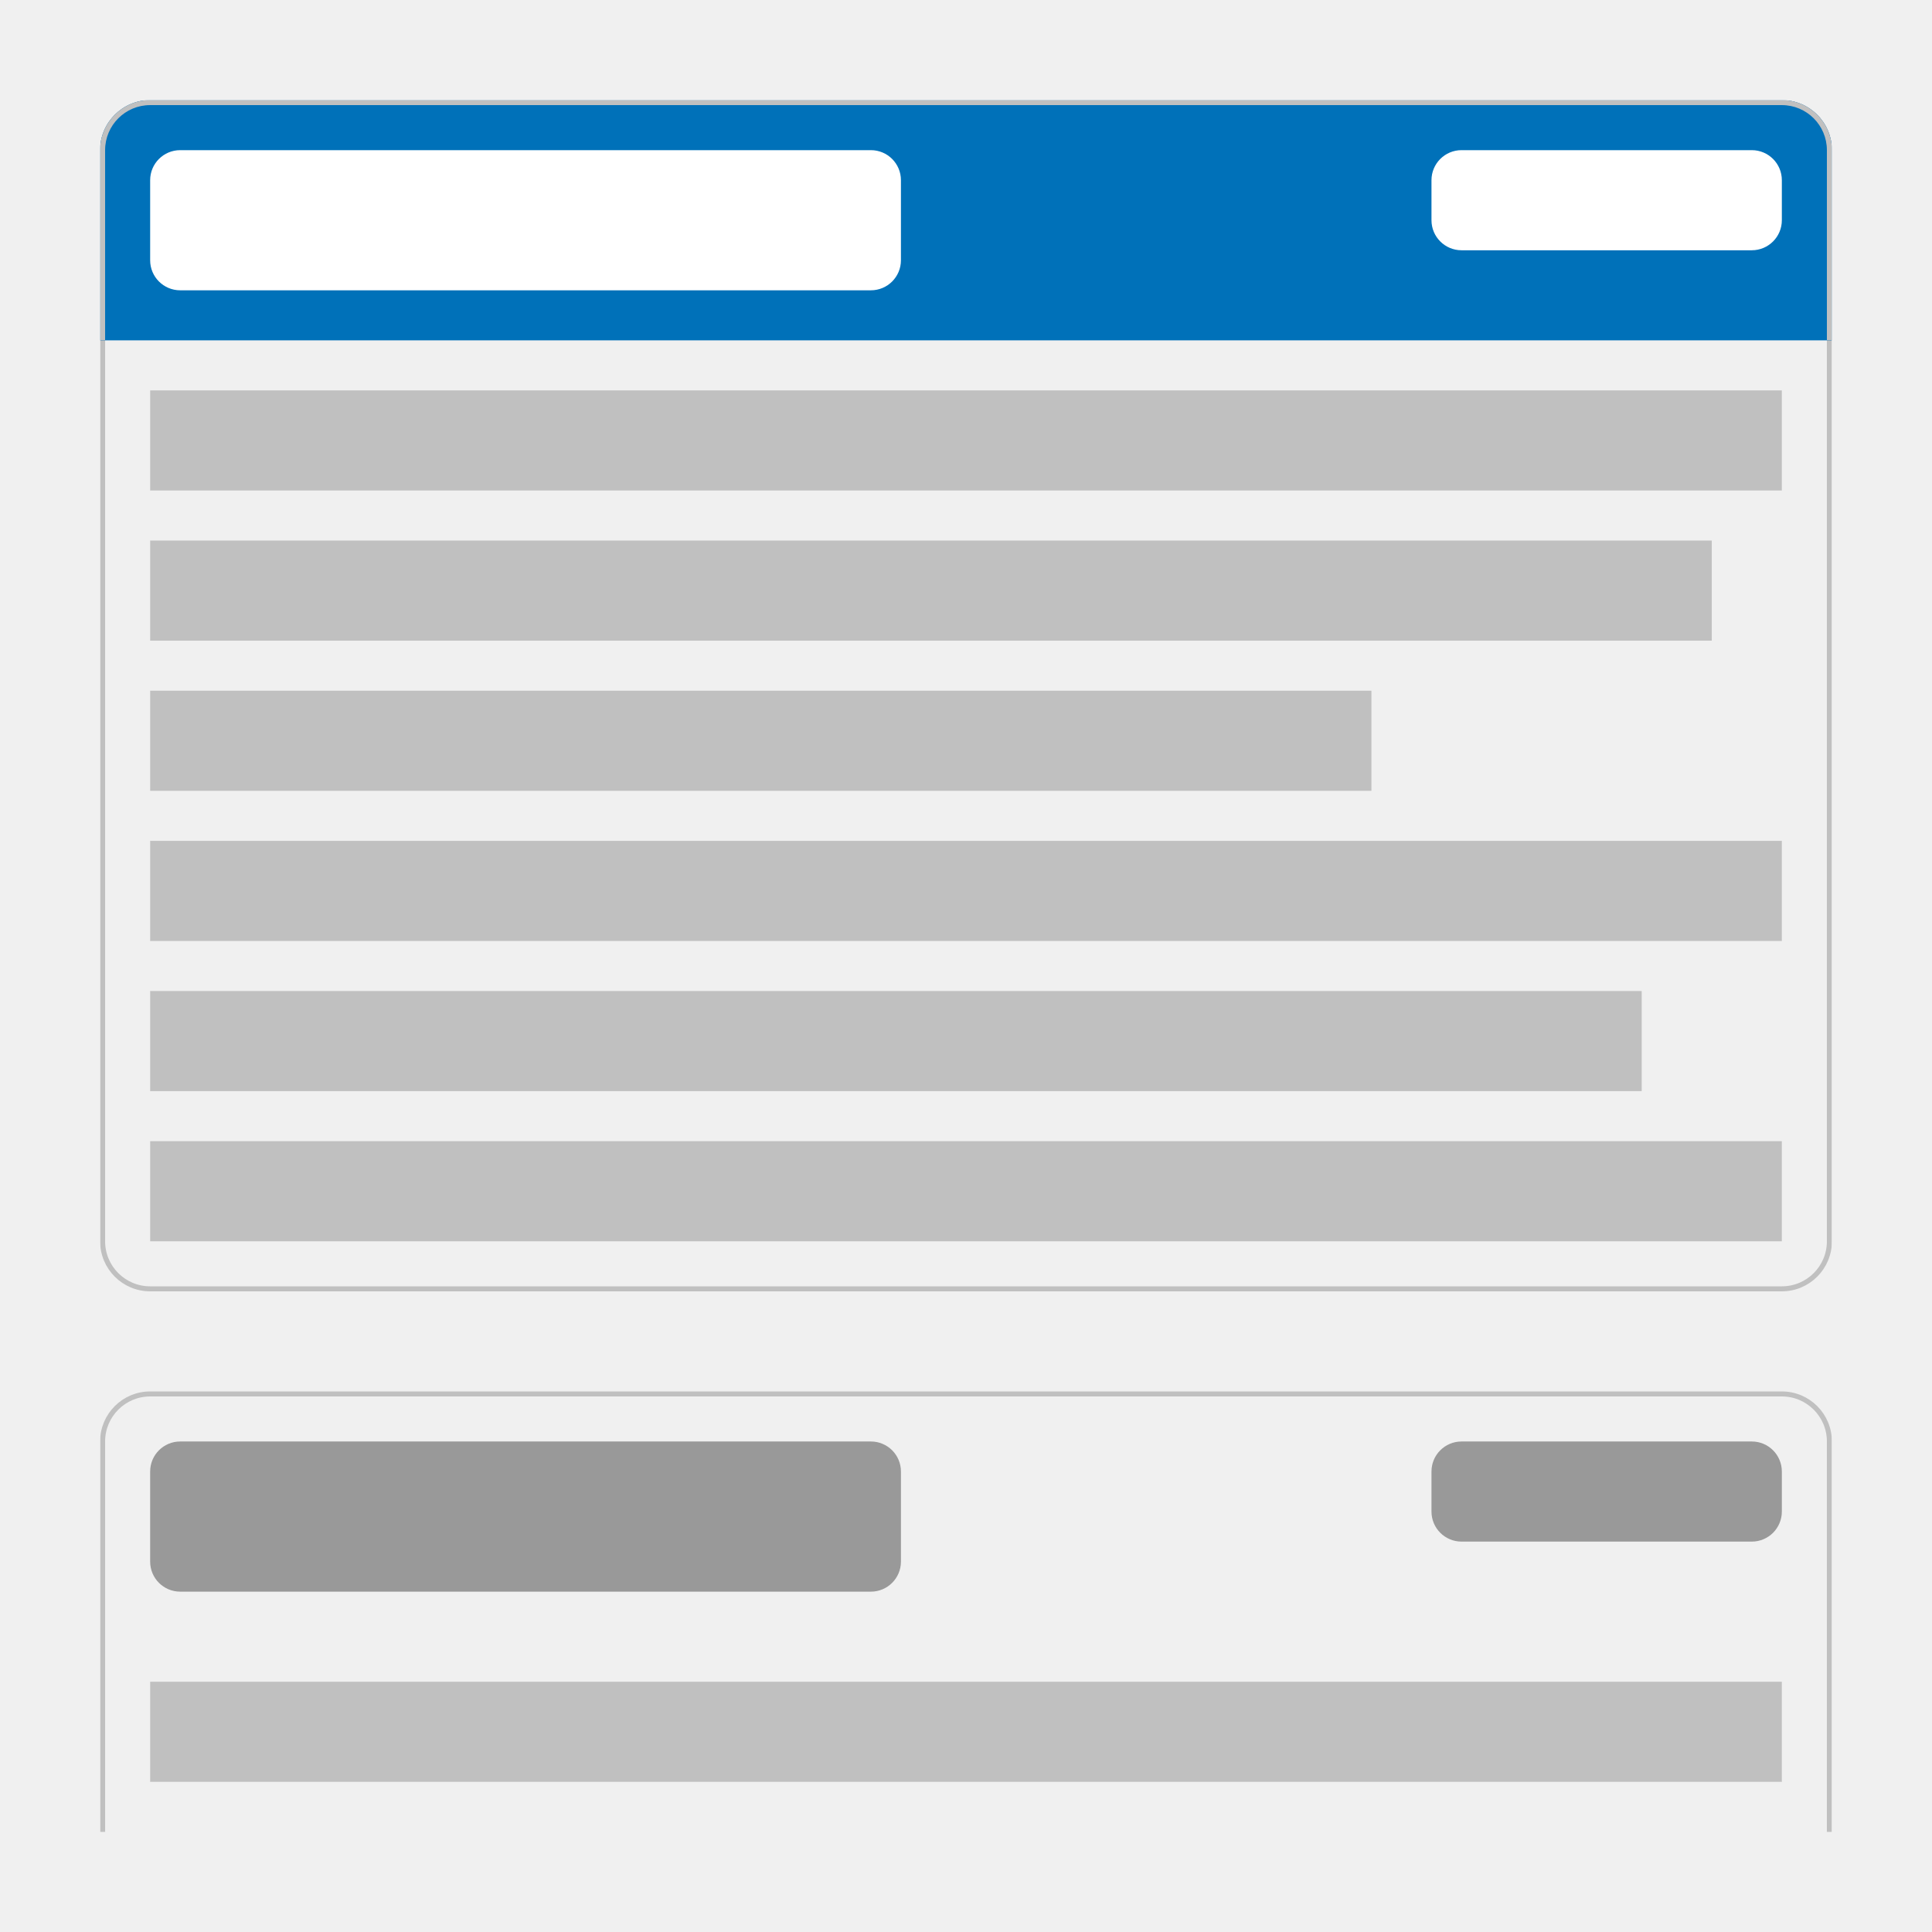
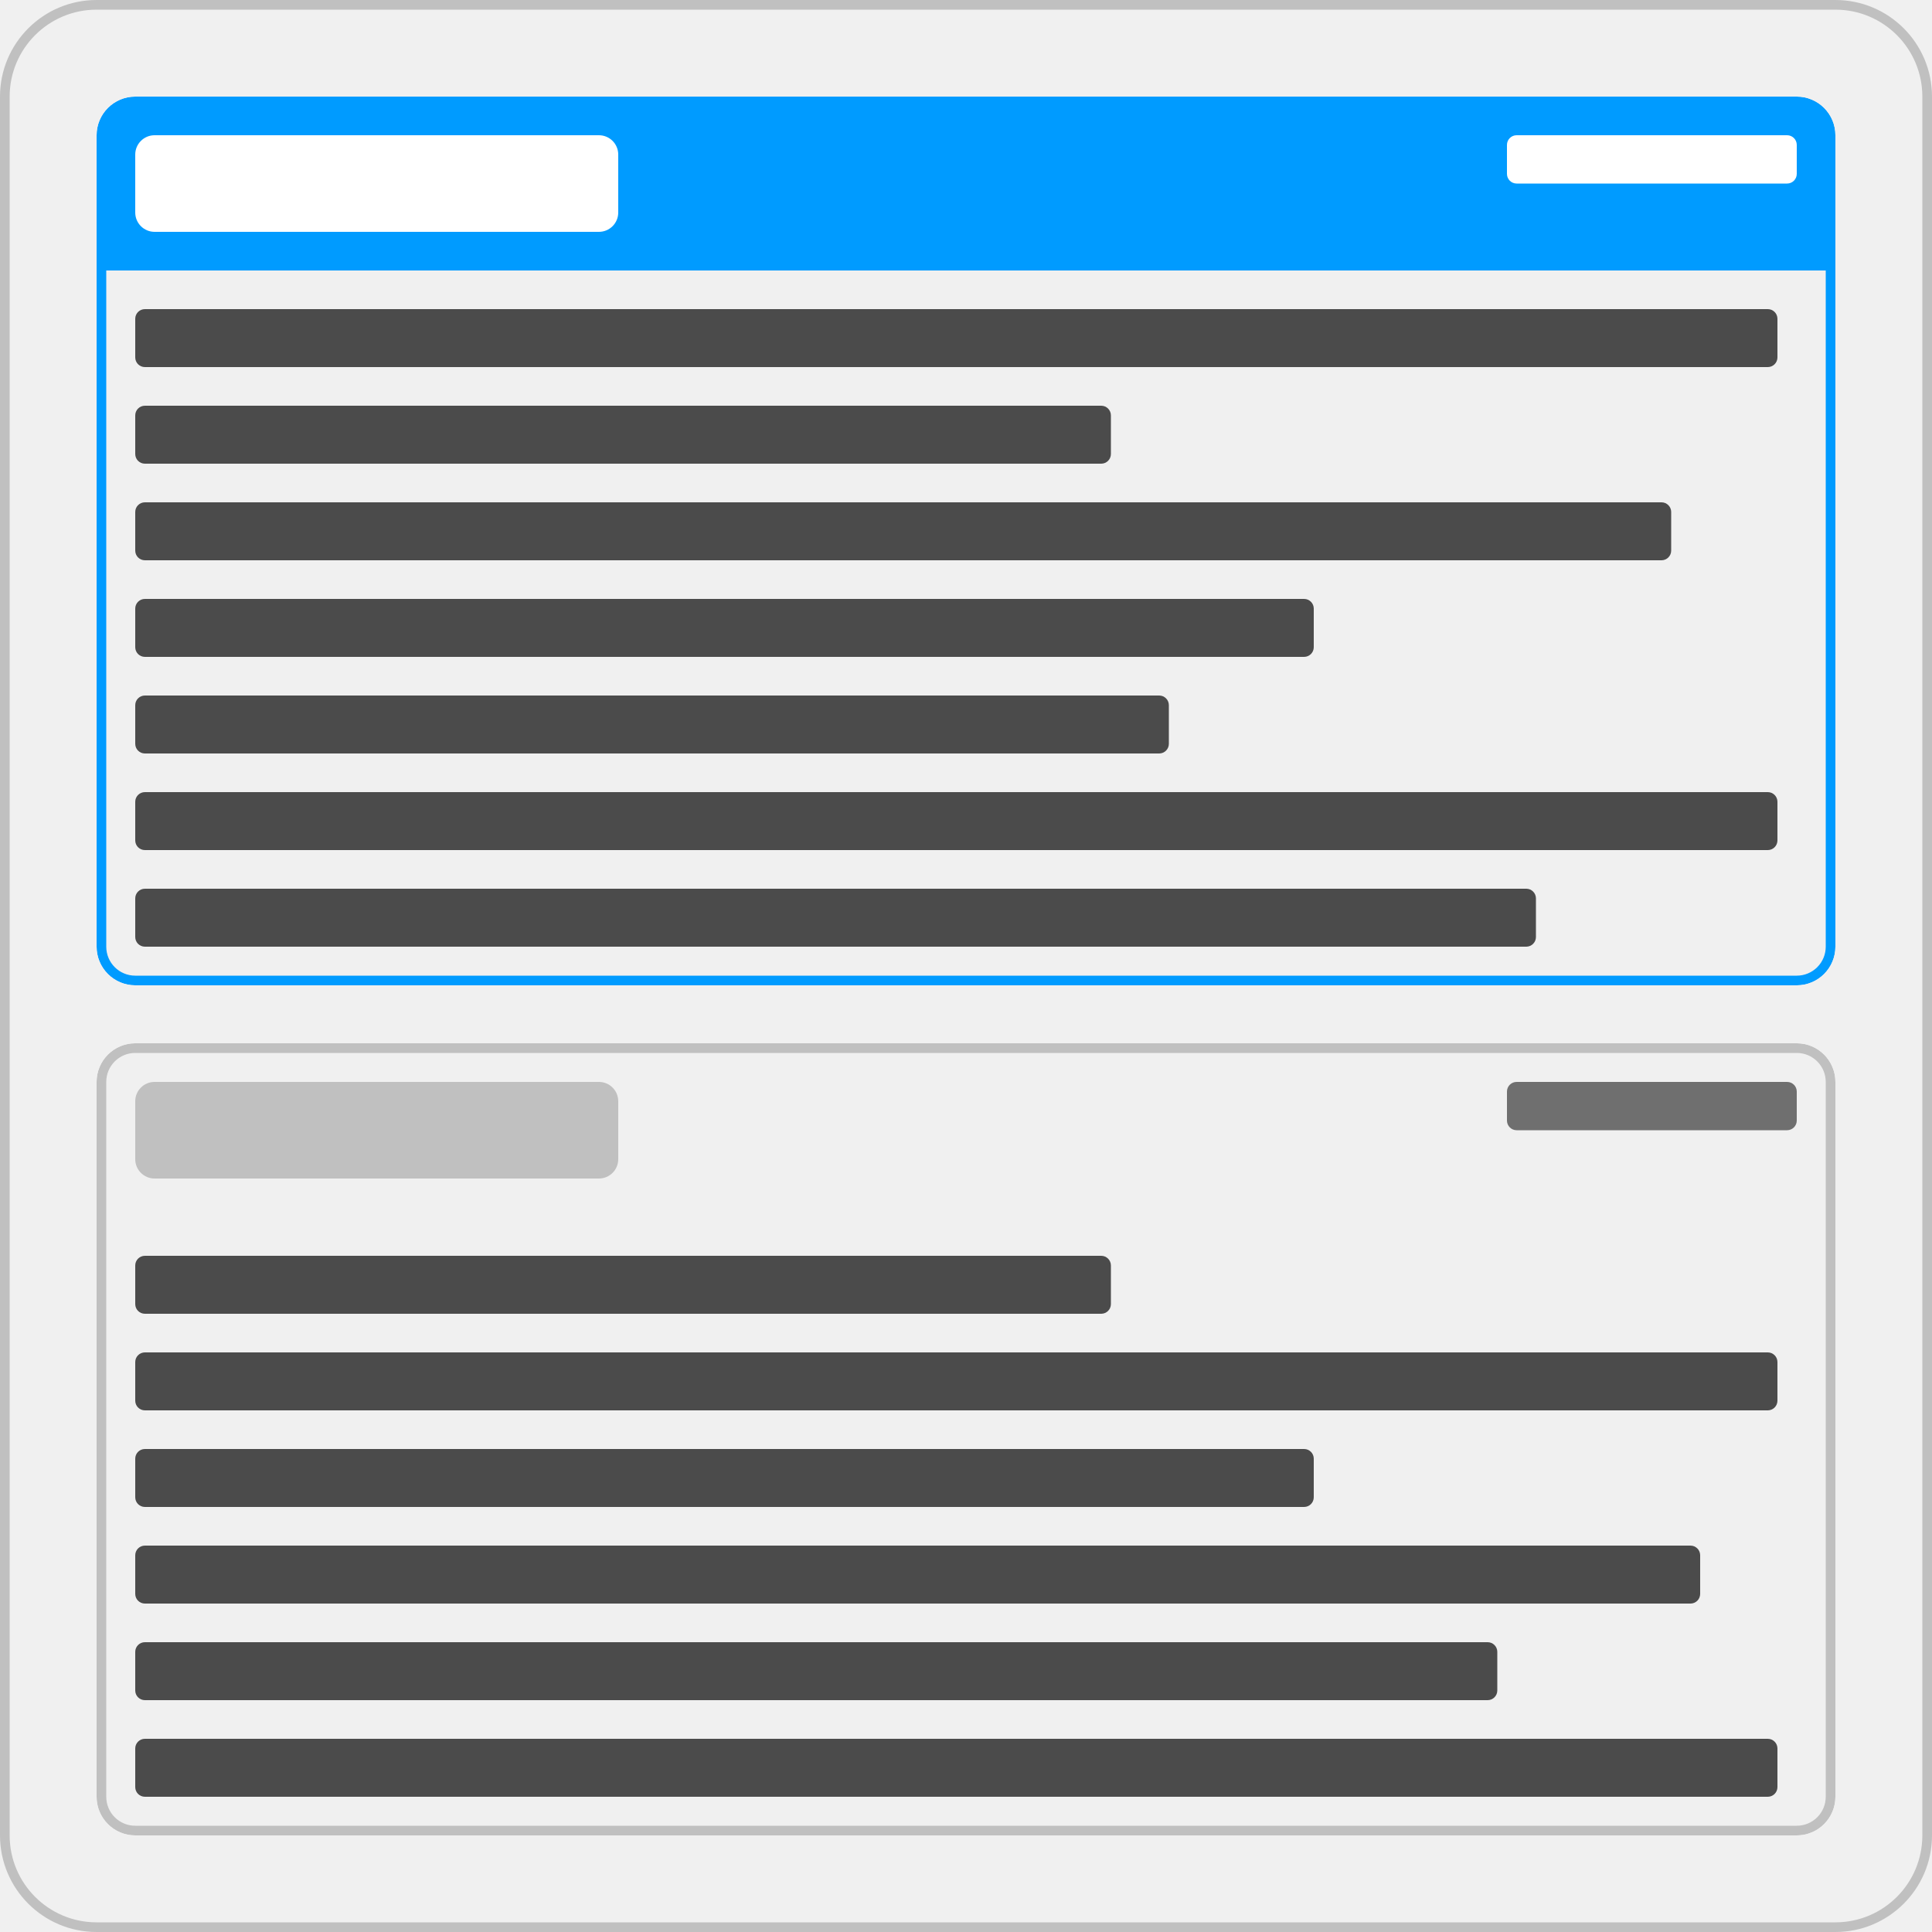
- <svg xmlns="http://www.w3.org/2000/svg" width="193" height="193" fill="none" viewBox="0 0 193 193">
-   <mask id="a" width="173" height="173" x="10" y="10" maskUnits="userSpaceOnUse" style="mask-type:alpha">
-     <path fill="#fff" stroke="silver" d="M10.5 10.5h172v172h-172z" />
-   </mask>
-   <g mask="url(#a)">
-     <rect width="172.5" height="118.5" x="10.25" y="10.25" stroke="silver" stroke-width=".5" rx="4.75" />
-     <mask id="b" fill="#fff">
-       <path d="M10 15a5 5 0 0 1 5-5h163a5 5 0 0 1 5 5v19H10V15Z" />
+ <svg xmlns="http://www.w3.org/2000/svg" width="200" height="200" fill="none" viewBox="0 0 200 200">
+   <g clip-path="url(#a)">
+     <path fill="silver" fill-rule="evenodd" d="M10 1a9 9 0 0 0-9 9v180a9 9 0 0 0 9 9h180a9 9 0 0 0 9-9V10a9 9 0 0 0-9-9H10ZM0 10C0 4.477 4.477 0 10 0h180c5.523 0 10 4.477 10 10v180c0 5.523-4.477 10-10 10H10c-5.523 0-10-4.477-10-10V10Z" clip-rule="evenodd" />
+     <mask id="b" width="180" height="92" x="10" y="10" maskUnits="userSpaceOnUse" style="mask-type:luminance">
+       <path fill="#fff" d="M186 10H14a4 4 0 0 0-4 4v84a4 4 0 0 0 4 4h172a4 4 0 0 0 4-4V14a4 4 0 0 0-4-4Z" />
    </mask>
-     <path fill="#0071B9" d="M10 15a5 5 0 0 1 5-5h163a5 5 0 0 1 5 5v19H10V15Z" />
-     <path fill="silver" d="M9.5 15A5.5 5.5 0 0 1 15 9.5h163a5.5 5.5 0 0 1 5.5 5.5h-1a4.5 4.5 0 0 0-4.5-4.5H15a4.5 4.5 0 0 0-4.5 4.5h-1ZM183 34H10h173ZM9.5 34V15A5.5 5.5 0 0 1 15 9.5v1a4.5 4.5 0 0 0-4.5 4.5v19h-1ZM178 9.5a5.5 5.5 0 0 1 5.5 5.5v19h-1V15a4.5 4.5 0 0 0-4.5-4.5v-1Z" mask="url(#b)" />
-     <path fill="silver" d="M15 39h163v10H15zm0 30h122v10H15zm0 30h149v10H15zm0-45h156v10H15zm0 30h163v10H15zm0 30h163v10H15z" />
-     <rect width="75" height="14" x="15" y="15" fill="#fff" rx="3" />
-     <rect width="35" height="10" x="143" y="15" fill="#fff" rx="3" />
-     <rect width="172.5" height="118.5" x="10.25" y="139.25" stroke="silver" stroke-width=".5" rx="4.75" />
-     <path fill="silver" d="M15 168h163v10H15z" />
-     <rect width="75" height="15" x="15" y="144" fill="#999" rx="3" />
-     <rect width="35" height="10" x="143" y="144" fill="#999" rx="3" />
+     <g mask="url(#b)">
+       <path fill="#009BFF" d="M10 14a4 4 0 0 1 4-4h172a3.998 3.998 0 0 1 4 4v14H10V14Z" />
+       <path fill="#fff" d="M62 14H16a2 2 0 0 0-2 2v6a2 2 0 0 0 2 2h46a2 2 0 0 0 2-2v-6a2 2 0 0 0-2-2Zm123 0h-28a1 1 0 0 0-1 1v3a1 1 0 0 0 1 1h28a1 1 0 0 0 1-1v-3a1 1 0 0 0-1-1Z" />
+       <mask id="c" width="180" height="74" x="10" y="28" maskUnits="userSpaceOnUse" style="mask-type:luminance">
+         <path fill="#fff" d="M10 28h180v70c0 1.06-.421 2.078-1.172 2.828A3.995 3.995 0 0 1 186 102H14a3.997 3.997 0 0 1-4-4V28Z" />
+       </mask>
+       <g mask="url(#c)">
+         <path fill="#009BFF" d="M191 98a5.004 5.004 0 0 1-1.464 3.536A5.004 5.004 0 0 1 186 103H14a5.002 5.002 0 0 1-5-5h2a2.999 2.999 0 0 0 3 3h172a2.997 2.997 0 0 0 3-3h2Zm-177 5a5.002 5.002 0 0 1-5-5V28h2v70a2.999 2.999 0 0 0 3 3v2Zm177-75v70a5.004 5.004 0 0 1-1.464 3.536A5.004 5.004 0 0 1 186 103v-2a2.997 2.997 0 0 0 3-3V28h2Z" />
+       </g>
+       <path fill="#4B4B4B" d="M183 32H15a1 1 0 0 0-1 1v4a1 1 0 0 0 1 1h168a1 1 0 0 0 1-1v-4a1 1 0 0 0-1-1Zm-69 10H15a1 1 0 0 0-1 1v4a1 1 0 0 0 1 1h99a1 1 0 0 0 1-1v-4a1 1 0 0 0-1-1Zm58 10H15a1 1 0 0 0-1 1v4a1 1 0 0 0 1 1h157a1 1 0 0 0 1-1v-4a1 1 0 0 0-1-1Zm-37 10H15a1 1 0 0 0-1 1v4a1 1 0 0 0 1 1h120a1 1 0 0 0 1-1v-4a1 1 0 0 0-1-1Zm-15 10H15a1 1 0 0 0-1 1v4a1 1 0 0 0 1 1h105a1 1 0 0 0 1-1v-4a1 1 0 0 0-1-1Zm63 10H15a1 1 0 0 0-1 1v4a1 1 0 0 0 1 1h168a1 1 0 0 0 1-1v-4a1 1 0 0 0-1-1Zm-25 10H15a1 1 0 0 0-1 1v4a1 1 0 0 0 1 1h143a1 1 0 0 0 1-1v-4a1 1 0 0 0-1-1Z" />
+     </g>
+     <mask id="d" width="180" height="82" x="10" y="108" maskUnits="userSpaceOnUse" style="mask-type:luminance">
+       <path fill="#fff" d="M186 108H14a4 4 0 0 0-4 4v74a4 4 0 0 0 4 4h172a4 4 0 0 0 4-4v-74a4 4 0 0 0-4-4Z" />
+     </mask>
+     <g mask="url(#d)">
+       <mask id="e" width="180" height="18" x="10" y="108" maskUnits="userSpaceOnUse" style="mask-type:luminance">
+         <path fill="#fff" d="M10 112a3.998 3.998 0 0 1 4-4h172c1.061 0 2.078.421 2.828 1.172A3.995 3.995 0 0 1 190 112v14H10v-14Z" />
+       </mask>
+       <g mask="url(#e)">
+         <path fill="silver" d="M9 112a5.002 5.002 0 0 1 5-5h172c1.326 0 2.598.527 3.536 1.464A5.004 5.004 0 0 1 191 112h-2c0-.796-.316-1.559-.879-2.121A2.996 2.996 0 0 0 186 109H14a2.999 2.999 0 0 0-3 3H9Zm0 14v-14a5.002 5.002 0 0 1 5-5v2a2.999 2.999 0 0 0-3 3v14H9Zm177-19c1.326 0 2.598.527 3.536 1.464A5.004 5.004 0 0 1 191 112v14h-2v-14c0-.796-.316-1.559-.879-2.121A2.996 2.996 0 0 0 186 109v-2Z" />
+       </g>
+       <path fill="silver" d="M62 112H16a2 2 0 0 0-2 2v6a2 2 0 0 0 2 2h46a2 2 0 0 0 2-2v-6a2 2 0 0 0-2-2Z" />
+       <path fill="#6F6F6F" d="M185 112h-28a1 1 0 0 0-1 1v3a1 1 0 0 0 1 1h28a1 1 0 0 0 1-1v-3a1 1 0 0 0-1-1Z" />
+       <mask id="f" width="180" height="64" x="10" y="126" maskUnits="userSpaceOnUse" style="mask-type:luminance">
+         <path fill="#fff" d="M10 126h180v60a3.995 3.995 0 0 1-1.172 2.828A3.995 3.995 0 0 1 186 190H14a3.997 3.997 0 0 1-4-4v-60Z" />
+       </mask>
+       <g mask="url(#f)">
+         <path fill="silver" d="M191 186a5.004 5.004 0 0 1-1.464 3.536A5.004 5.004 0 0 1 186 191H14a5.002 5.002 0 0 1-5-5h2a2.998 2.998 0 0 0 3 3h172c.796 0 1.559-.316 2.121-.879A2.996 2.996 0 0 0 189 186h2Zm-177 5a5.002 5.002 0 0 1-5-5v-60h2v60a2.998 2.998 0 0 0 3 3v2Zm177-65v60a5.004 5.004 0 0 1-1.464 3.536A5.004 5.004 0 0 1 186 191v-2c.796 0 1.559-.316 2.121-.879A2.996 2.996 0 0 0 189 186v-60h2Z" />
+       </g>
+       <path fill="#4B4B4B" d="M114 130H15a1 1 0 0 0-1 1v4a1 1 0 0 0 1 1h99a1 1 0 0 0 1-1v-4a1 1 0 0 0-1-1Zm69 10H15a1 1 0 0 0-1 1v4a1 1 0 0 0 1 1h168a1 1 0 0 0 1-1v-4a1 1 0 0 0-1-1Zm-48 10H15a1 1 0 0 0-1 1v4a1 1 0 0 0 1 1h120a1 1 0 0 0 1-1v-4a1 1 0 0 0-1-1Zm40 10H15a1 1 0 0 0-1 1v4a1 1 0 0 0 1 1h160a1 1 0 0 0 1-1v-4a1 1 0 0 0-1-1Zm-21 10H15a1 1 0 0 0-1 1v4a1 1 0 0 0 1 1h139a1 1 0 0 0 1-1v-4a1 1 0 0 0-1-1Zm29 10H15a1 1 0 0 0-1 1v4a1 1 0 0 0 1 1h168a1 1 0 0 0 1-1v-4a1 1 0 0 0-1-1Z" />
+     </g>
  </g>
+   <defs>
+     <clipPath id="a">
+       <path fill="#fff" d="M0 0h200v200H0z" />
+     </clipPath>
+   </defs>
</svg>
